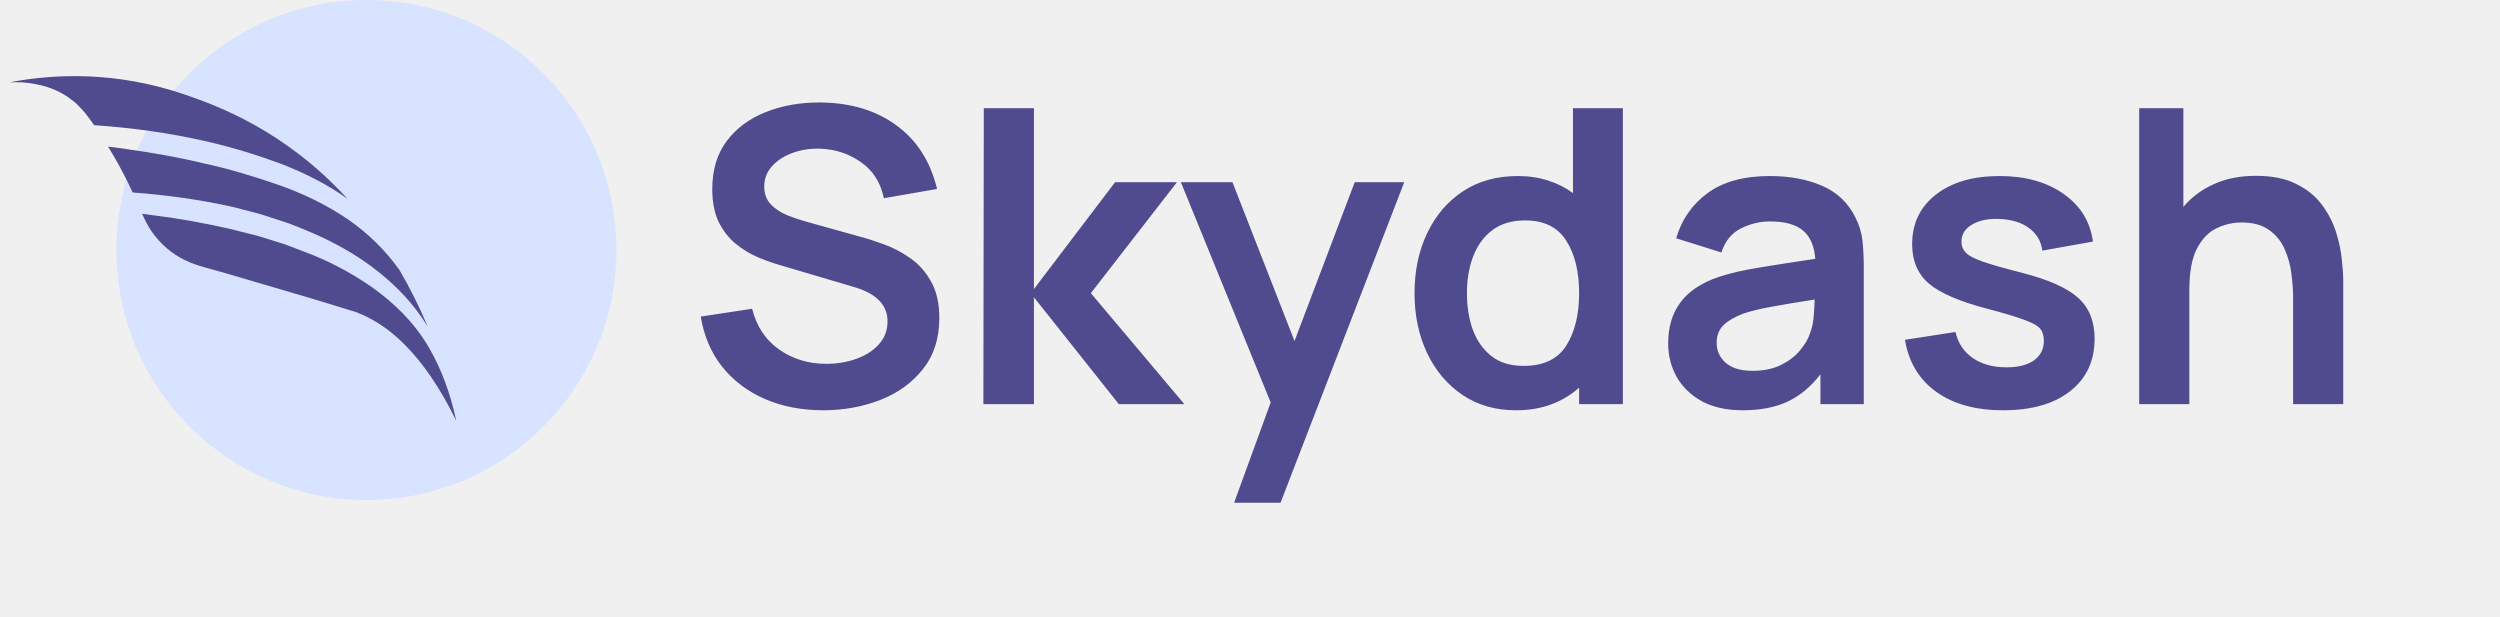
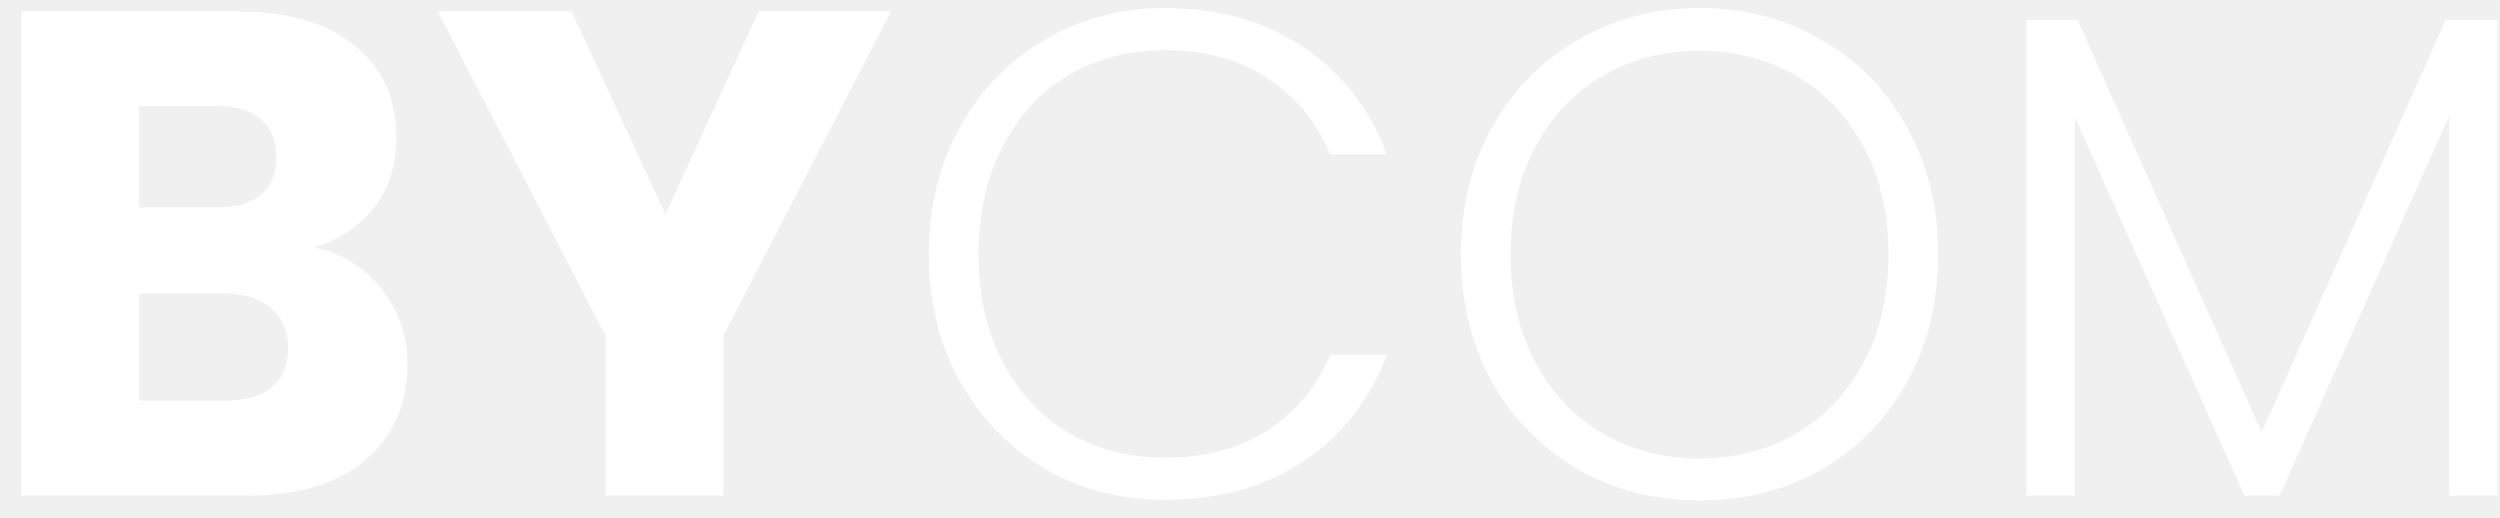
- <svg xmlns="http://www.w3.org/2000/svg" width="365" height="90" viewBox="0 0 365 90" fill="none">
-   <path d="M120.19 59.9C123.15 59.9 125.92 59.4 128.5 58.4C131.08 57.4 133.16 55.9 134.74 53.9C136.34 51.9 137.14 49.41 137.14 46.43C137.14 44.29 136.74 42.52 135.94 41.12C135.16 39.7 134.15 38.56 132.91 37.7C131.69 36.84 130.42 36.17 129.1 35.69C127.8 35.21 126.62 34.83 125.56 34.55L117.82 32.39C116.86 32.13 115.9 31.81 114.94 31.43C113.98 31.03 113.18 30.5 112.54 29.84C111.9 29.16 111.58 28.29 111.58 27.23C111.58 26.11 111.95 25.13 112.69 24.29C113.45 23.45 114.44 22.8 115.66 22.34C116.9 21.88 118.24 21.67 119.68 21.71C121.9 21.77 123.9 22.42 125.68 23.66C127.46 24.9 128.58 26.66 129.04 28.94L136.81 27.59C135.85 23.59 133.88 20.5 130.9 18.32C127.92 16.12 124.21 15 119.77 14.96C116.85 14.94 114.19 15.41 111.79 16.37C109.41 17.31 107.51 18.72 106.09 20.6C104.69 22.48 103.99 24.81 103.99 27.59C103.99 29.49 104.3 31.09 104.92 32.39C105.56 33.67 106.37 34.72 107.35 35.54C108.35 36.36 109.4 37.01 110.5 37.49C111.62 37.97 112.66 38.35 113.62 38.63L124.78 41.93C127.98 42.89 129.58 44.55 129.58 46.91C129.58 48.23 129.15 49.36 128.29 50.3C127.45 51.22 126.35 51.92 124.99 52.4C123.63 52.88 122.18 53.12 120.64 53.12C118.04 53.12 115.74 52.42 113.74 51.02C111.76 49.62 110.45 47.64 109.81 45.08L102.31 46.22C102.77 49.04 103.81 51.48 105.43 53.54C107.07 55.58 109.15 57.15 111.67 58.25C114.21 59.35 117.05 59.9 120.19 59.9ZM143.574 59H150.954V43.4L163.344 59H172.914L159.264 42.8L171.834 26.6H162.804L150.954 42.2V15.8H143.634L143.574 59ZM180.179 73.4H186.959L205.019 26.6H197.789L188.999 49.79L179.939 26.6H172.409L185.519 58.76L180.179 73.4ZM221.311 59.9C223.231 59.9 224.961 59.61 226.501 59.03C228.041 58.45 229.391 57.64 230.551 56.6V59H236.941V15.8H229.651V28.19C228.571 27.39 227.361 26.78 226.021 26.36C224.681 25.92 223.201 25.7 221.581 25.7C218.521 25.7 215.861 26.44 213.601 27.92C211.361 29.4 209.621 31.43 208.381 34.01C207.141 36.59 206.521 39.52 206.521 42.8C206.521 46.04 207.131 48.95 208.351 51.53C209.571 54.11 211.291 56.15 213.511 57.65C215.731 59.15 218.331 59.9 221.311 59.9ZM222.421 53.42C220.541 53.42 218.991 52.95 217.771 52.01C216.551 51.05 215.641 49.77 215.041 48.17C214.461 46.57 214.171 44.78 214.171 42.8C214.171 40.84 214.471 39.06 215.071 37.46C215.691 35.84 216.621 34.56 217.861 33.62C219.121 32.66 220.721 32.18 222.661 32.18C225.421 32.18 227.421 33.16 228.661 35.12C229.921 37.08 230.551 39.64 230.551 42.8C230.551 45.94 229.921 48.5 228.661 50.48C227.421 52.44 225.341 53.42 222.421 53.42ZM254.412 59.9C256.992 59.9 259.182 59.48 260.982 58.64C262.802 57.78 264.402 56.45 265.782 54.65V59H272.112V39.11C272.112 37.71 272.052 36.42 271.932 35.24C271.812 34.04 271.462 32.87 270.882 31.73C269.822 29.59 268.192 28.05 265.992 27.11C263.812 26.17 261.282 25.7 258.402 25.7C254.602 25.7 251.572 26.53 249.312 28.19C247.052 29.85 245.522 32.05 244.722 34.79L251.322 36.86C251.862 35.2 252.812 34.03 254.172 33.35C255.532 32.67 256.942 32.33 258.402 32.33C260.602 32.33 262.222 32.78 263.262 33.68C264.302 34.56 264.892 35.93 265.032 37.79C262.192 38.21 259.552 38.62 257.112 39.02C254.692 39.4 252.632 39.87 250.932 40.43C248.372 41.31 246.502 42.56 245.322 44.18C244.142 45.78 243.552 47.76 243.552 50.12C243.552 51.9 243.962 53.53 244.782 55.01C245.622 56.49 246.852 57.68 248.472 58.58C250.092 59.46 252.072 59.9 254.412 59.9ZM255.852 54.14C254.152 54.14 252.852 53.75 251.952 52.97C251.072 52.19 250.632 51.21 250.632 50.03C250.632 48.97 250.972 48.11 251.652 47.45C252.352 46.79 253.322 46.23 254.562 45.77C255.702 45.39 257.072 45.06 258.672 44.78C260.272 44.48 262.362 44.13 264.942 43.73C264.922 44.49 264.872 45.34 264.792 46.28C264.712 47.2 264.522 48.03 264.222 48.77C263.982 49.51 263.512 50.3 262.812 51.14C262.132 51.98 261.212 52.69 260.052 53.27C258.892 53.85 257.492 54.14 255.852 54.14ZM292.433 59.9C296.613 59.9 299.883 58.97 302.243 57.11C304.623 55.25 305.813 52.69 305.813 49.43C305.813 46.91 305.013 44.93 303.413 43.49C301.833 42.05 299.103 40.83 295.223 39.83C292.703 39.19 290.803 38.65 289.523 38.21C288.263 37.77 287.423 37.33 287.003 36.89C286.583 36.45 286.373 35.92 286.373 35.3C286.373 34.22 286.893 33.38 287.933 32.78C288.973 32.16 290.343 31.89 292.043 31.97C293.803 32.07 295.213 32.52 296.273 33.32C297.353 34.12 297.993 35.21 298.193 36.59L305.573 35.27C305.173 32.35 303.743 30.03 301.283 28.31C298.823 26.57 295.703 25.7 291.923 25.7C288.063 25.7 284.973 26.6 282.653 28.4C280.333 30.2 279.173 32.62 279.173 35.66C279.173 38.08 279.983 39.99 281.603 41.39C283.243 42.79 286.093 44.02 290.153 45.08C292.593 45.72 294.393 46.26 295.553 46.7C296.733 47.12 297.503 47.55 297.863 47.99C298.223 48.43 298.403 49.02 298.403 49.76C298.403 50.96 297.923 51.91 296.963 52.61C296.003 53.29 294.663 53.63 292.943 53.63C290.963 53.63 289.313 53.17 287.993 52.25C286.693 51.33 285.863 50.07 285.503 48.47L278.123 49.61C278.663 52.87 280.183 55.4 282.683 57.2C285.183 59 288.433 59.9 292.433 59.9ZM312.324 59H319.644V42.35C319.644 39.73 320.014 37.71 320.754 36.29C321.514 34.85 322.474 33.86 323.634 33.32C324.814 32.76 326.014 32.48 327.234 32.48C328.954 32.48 330.324 32.86 331.344 33.62C332.364 34.36 333.114 35.31 333.594 36.47C334.094 37.61 334.414 38.8 334.554 40.04C334.714 41.28 334.794 42.4 334.794 43.4V59H342.114V40.91C342.114 40.15 342.044 39.14 341.904 37.88C341.784 36.62 341.504 35.29 341.064 33.89C340.624 32.49 339.944 31.17 339.024 29.93C338.104 28.67 336.854 27.65 335.274 26.87C333.714 26.07 331.744 25.67 329.364 25.67C327.024 25.67 324.964 26.08 323.184 26.9C321.424 27.7 319.954 28.8 318.774 30.2V15.8H312.324V59Z" fill="#504B8E" />
-   <circle cx="53.5" cy="36.5" r="36.5" fill="#D8E3FF" />
-   <path d="M3.437 12.043C5.632 12.232 7.878 12.779 9.927 14.173C10.411 14.576 10.953 14.886 11.396 15.378C11.841 15.859 12.33 16.332 12.706 16.862C13.061 17.329 13.405 17.793 13.739 18.277C19.212 18.651 24.674 19.388 30.083 20.632C33.851 21.479 37.574 22.635 41.259 24.001C44.498 25.298 47.719 26.857 50.724 29.02C41.603 19.039 31.788 15.466 27.132 13.856C16.999 10.349 7.944 10.771 1.394 12.014C2.068 11.989 2.754 12.005 3.437 12.043Z" fill="#504B8E" />
-   <path d="M29.634 23.831C25.952 22.93 22.223 22.306 18.488 21.769C17.584 21.635 16.679 21.5 15.779 21.401C16.863 23.154 17.881 25.009 18.811 26.919C19 27.305 19.186 27.704 19.374 28.101C24.255 28.462 29.132 29.135 33.975 30.208L36.744 30.925L38.126 31.295L39.495 31.739L42.232 32.637C43.142 32.985 44.041 33.35 44.945 33.728C48.532 35.235 52.068 37.127 55.31 39.737C57.967 41.85 60.479 44.453 62.436 47.665C61.301 44.963 59.941 42.187 58.316 39.415C56.192 36.434 53.663 34.027 50.928 32.116C47.68 29.882 44.179 28.224 40.584 26.97C36.989 25.729 33.335 24.613 29.634 23.831Z" fill="#504B8E" />
-   <path d="M54.327 41.942C51.136 39.724 47.738 37.96 44.217 36.672L41.59 35.671L38.917 34.835L37.576 34.422L36.222 34.084L33.522 33.406C29.894 32.589 26.243 31.91 22.57 31.456C21.965 31.363 21.359 31.278 20.75 31.207C21.178 32.184 21.604 33.027 22.136 33.79C23.44 35.651 25.102 37.066 26.972 37.963C27.904 38.426 28.871 38.745 29.892 39.035L33.048 39.92L45.655 43.629L51.934 45.553C54.124 46.363 56.181 47.66 58.023 49.314C61.585 52.516 64.358 56.817 66.612 61.425C65.782 57.542 64.462 53.888 62.634 50.767C60.463 47.017 57.486 44.205 54.327 41.942Z" fill="#504B8E" />
+ <svg xmlns="http://www.w3.org/2000/svg" width="116" height="24" viewBox="0 0 116 24" fill="none">
+   <path d="M14.584 11.48C15.885 11.757 16.931 12.408 17.72 13.432C18.509 14.435 18.904 15.587 18.904 16.888C18.904 18.765 18.243 20.259 16.92 21.368C15.619 22.456 13.795 23 11.448 23H0.984V0.536H11.096C13.379 0.536 15.16 1.059 16.44 2.104C17.741 3.149 18.392 4.568 18.392 6.36C18.392 7.683 18.04 8.781 17.336 9.656C16.653 10.531 15.736 11.139 14.584 11.48ZM6.456 9.624H10.04C10.936 9.624 11.619 9.432 12.088 9.048C12.579 8.643 12.824 8.056 12.824 7.288C12.824 6.52 12.579 5.933 12.088 5.528C11.619 5.123 10.936 4.92 10.04 4.92H6.456V9.624ZM10.488 18.584C11.405 18.584 12.109 18.381 12.6 17.976C13.112 17.549 13.368 16.941 13.368 16.152C13.368 15.363 13.101 14.744 12.568 14.296C12.056 13.848 11.341 13.624 10.424 13.624H6.456V18.584H10.488ZM41.342 0.536L33.566 15.576V23H28.094V15.576L20.318 0.536H26.526L30.878 9.944L35.198 0.536H41.342ZM43.099 11.8C43.099 9.603 43.578 7.64 44.538 5.912C45.498 4.163 46.81 2.808 48.474 1.848C50.139 0.867 51.995 0.376 54.042 0.376C56.538 0.376 58.672 0.973 60.443 2.168C62.234 3.341 63.536 5.005 64.347 7.16H61.722C61.083 5.645 60.101 4.461 58.779 3.608C57.477 2.755 55.898 2.328 54.042 2.328C52.4 2.328 50.917 2.712 49.594 3.48C48.293 4.248 47.269 5.357 46.523 6.808C45.776 8.237 45.403 9.901 45.403 11.8C45.403 13.699 45.776 15.363 46.523 16.792C47.269 18.221 48.293 19.32 49.594 20.088C50.917 20.856 52.4 21.24 54.042 21.24C55.898 21.24 57.477 20.824 58.779 19.992C60.101 19.139 61.083 17.965 61.722 16.472H64.347C63.536 18.605 62.234 20.259 60.443 21.432C58.651 22.605 56.517 23.192 54.042 23.192C51.995 23.192 50.139 22.712 48.474 21.752C46.81 20.771 45.498 19.416 44.538 17.688C43.578 15.96 43.099 13.997 43.099 11.8ZM78.858 23.224C76.789 23.224 74.911 22.744 73.226 21.784C71.541 20.803 70.207 19.448 69.226 17.72C68.266 15.971 67.786 13.997 67.786 11.8C67.786 9.603 68.266 7.64 69.226 5.912C70.207 4.163 71.541 2.808 73.226 1.848C74.911 0.867 76.789 0.376 78.858 0.376C80.949 0.376 82.837 0.867 84.522 1.848C86.207 2.808 87.53 4.163 88.49 5.912C89.45 7.64 89.93 9.603 89.93 11.8C89.93 13.997 89.45 15.971 88.49 17.72C87.53 19.448 86.207 20.803 84.522 21.784C82.837 22.744 80.949 23.224 78.858 23.224ZM78.858 21.272C80.522 21.272 82.015 20.888 83.338 20.12C84.661 19.352 85.706 18.253 86.474 16.824C87.242 15.373 87.626 13.699 87.626 11.8C87.626 9.901 87.242 8.237 86.474 6.808C85.706 5.379 84.661 4.28 83.338 3.512C82.015 2.744 80.522 2.36 78.858 2.36C77.194 2.36 75.701 2.744 74.378 3.512C73.055 4.28 72.01 5.379 71.242 6.808C70.474 8.237 70.09 9.901 70.09 11.8C70.09 13.699 70.474 15.373 71.242 16.824C72.01 18.253 73.055 19.352 74.378 20.12C75.701 20.888 77.194 21.272 78.858 21.272ZM115.885 0.92V23H113.645V5.368L105.773 23H104.141L96.269 5.432V23H94.029V0.92H96.397L104.941 20.056L113.485 0.92H115.885Z" fill="white" />
</svg>
